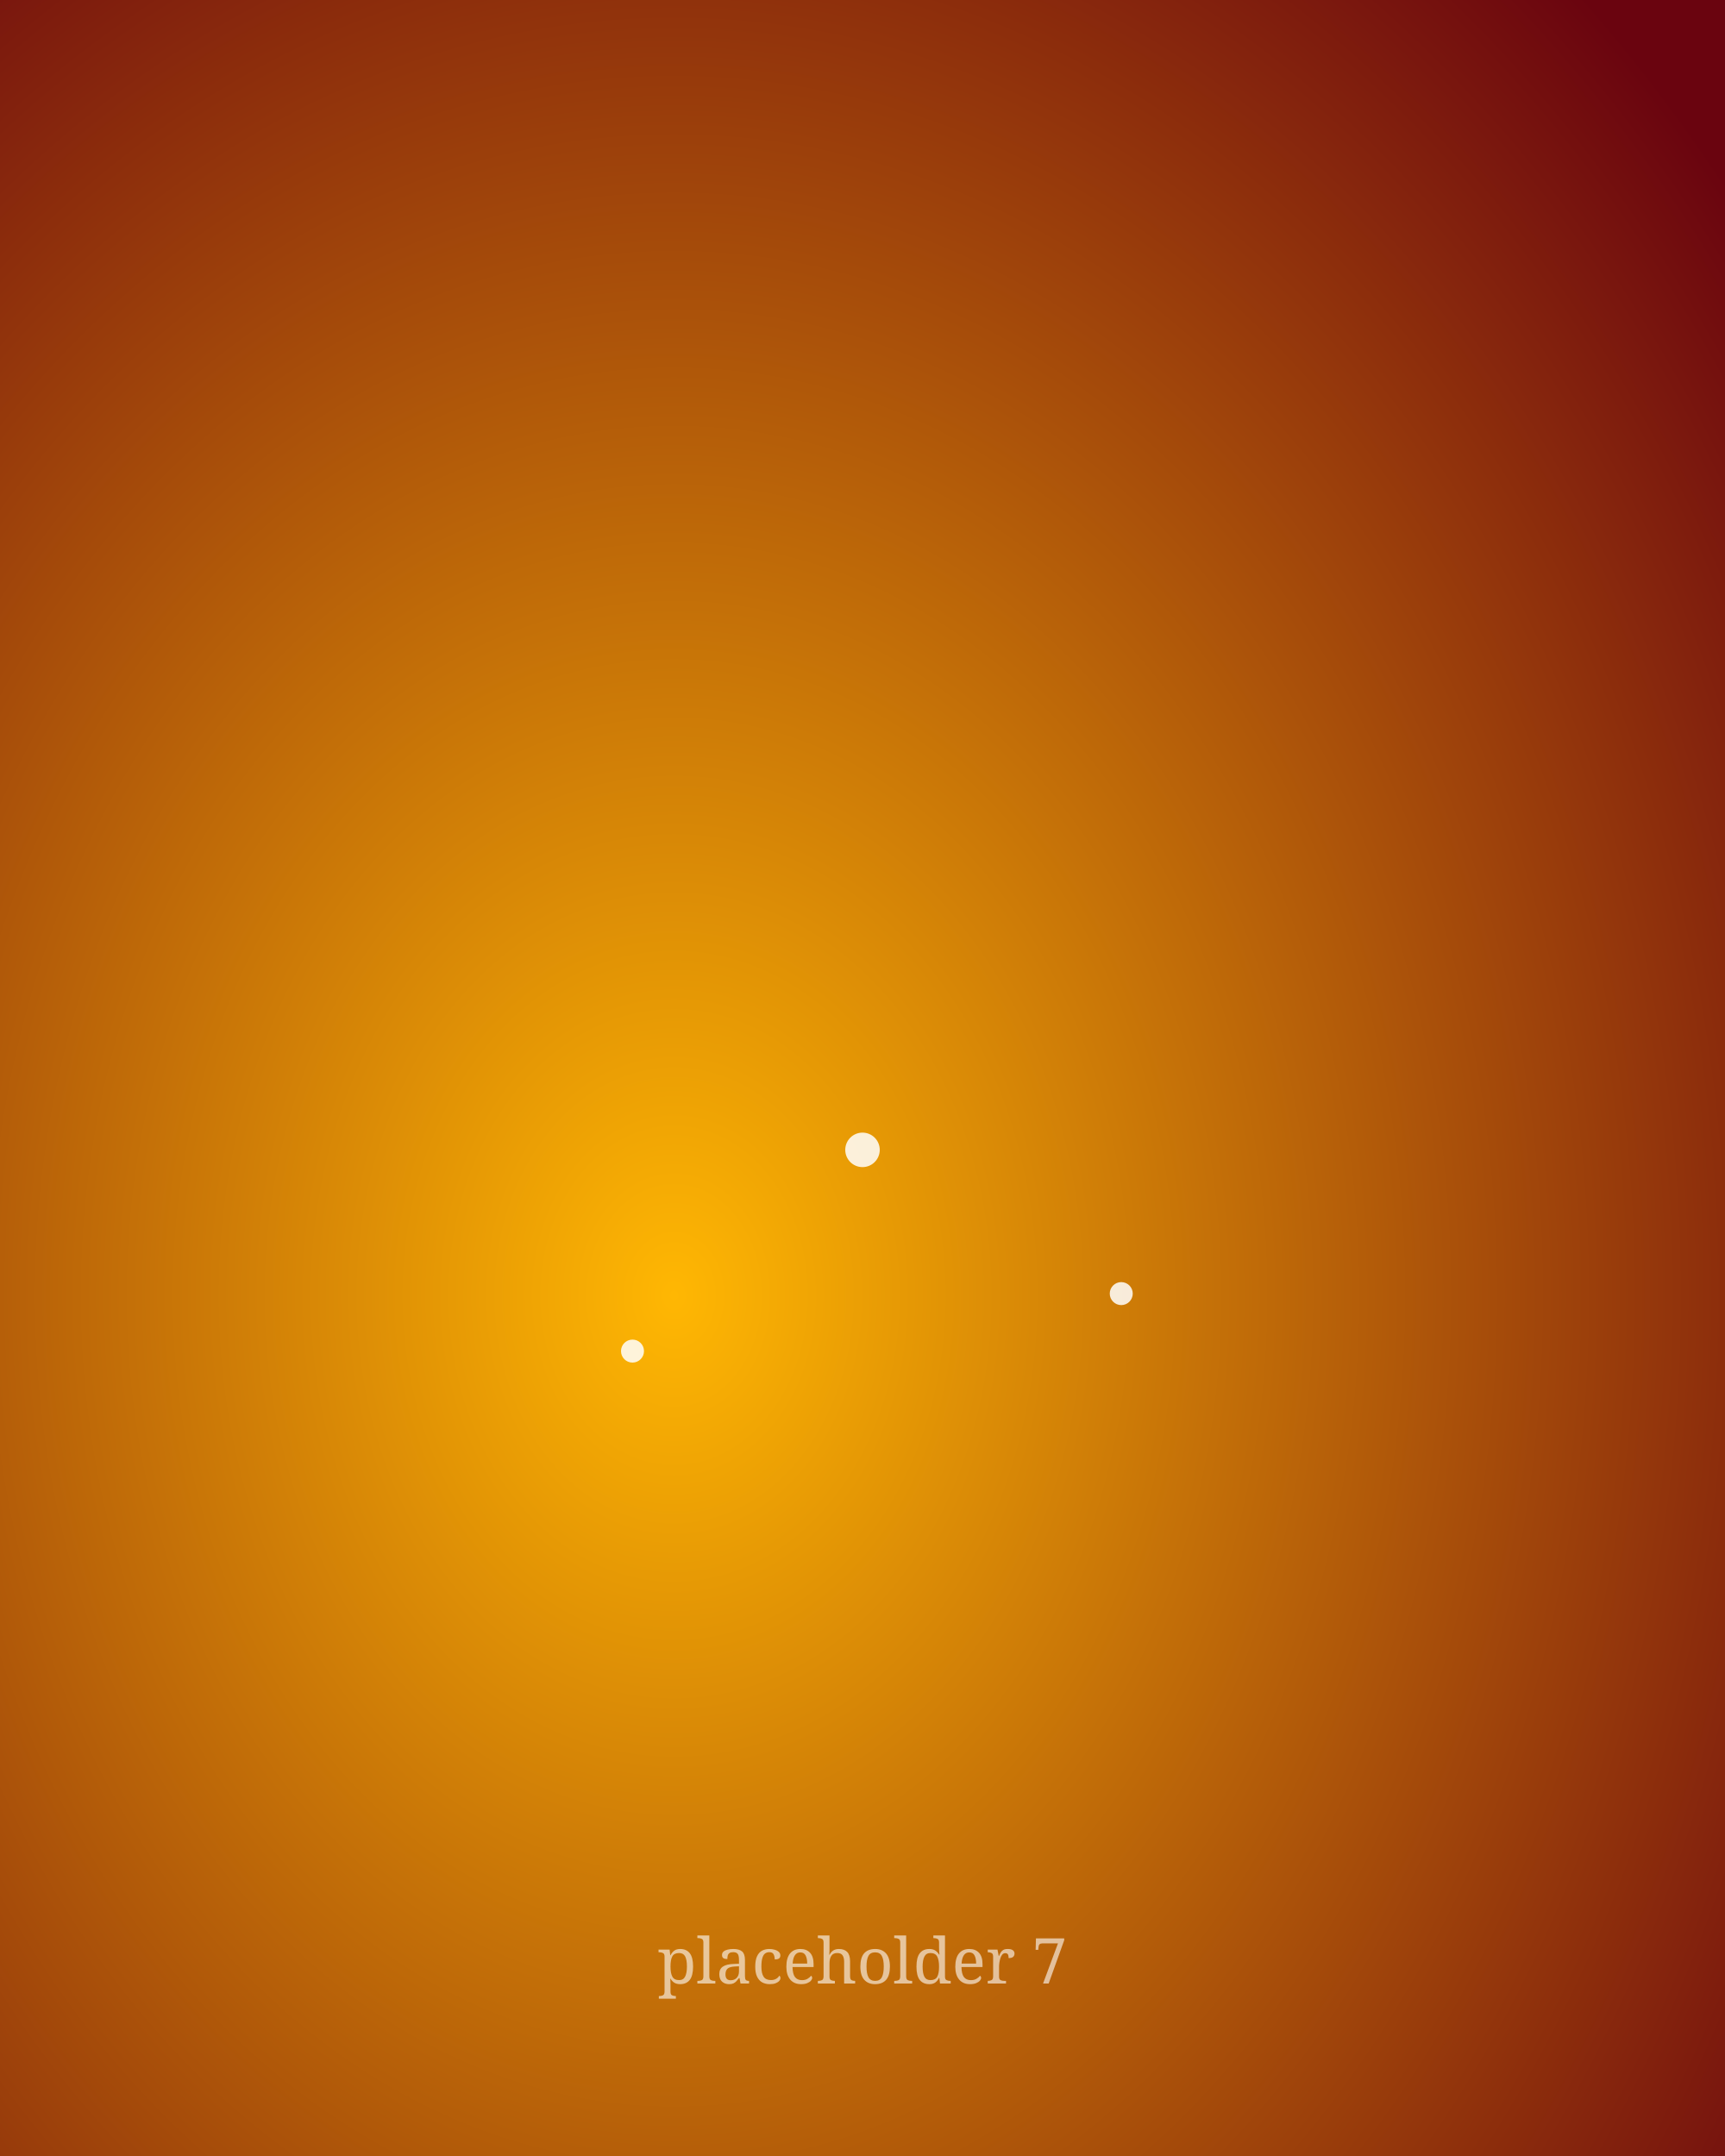
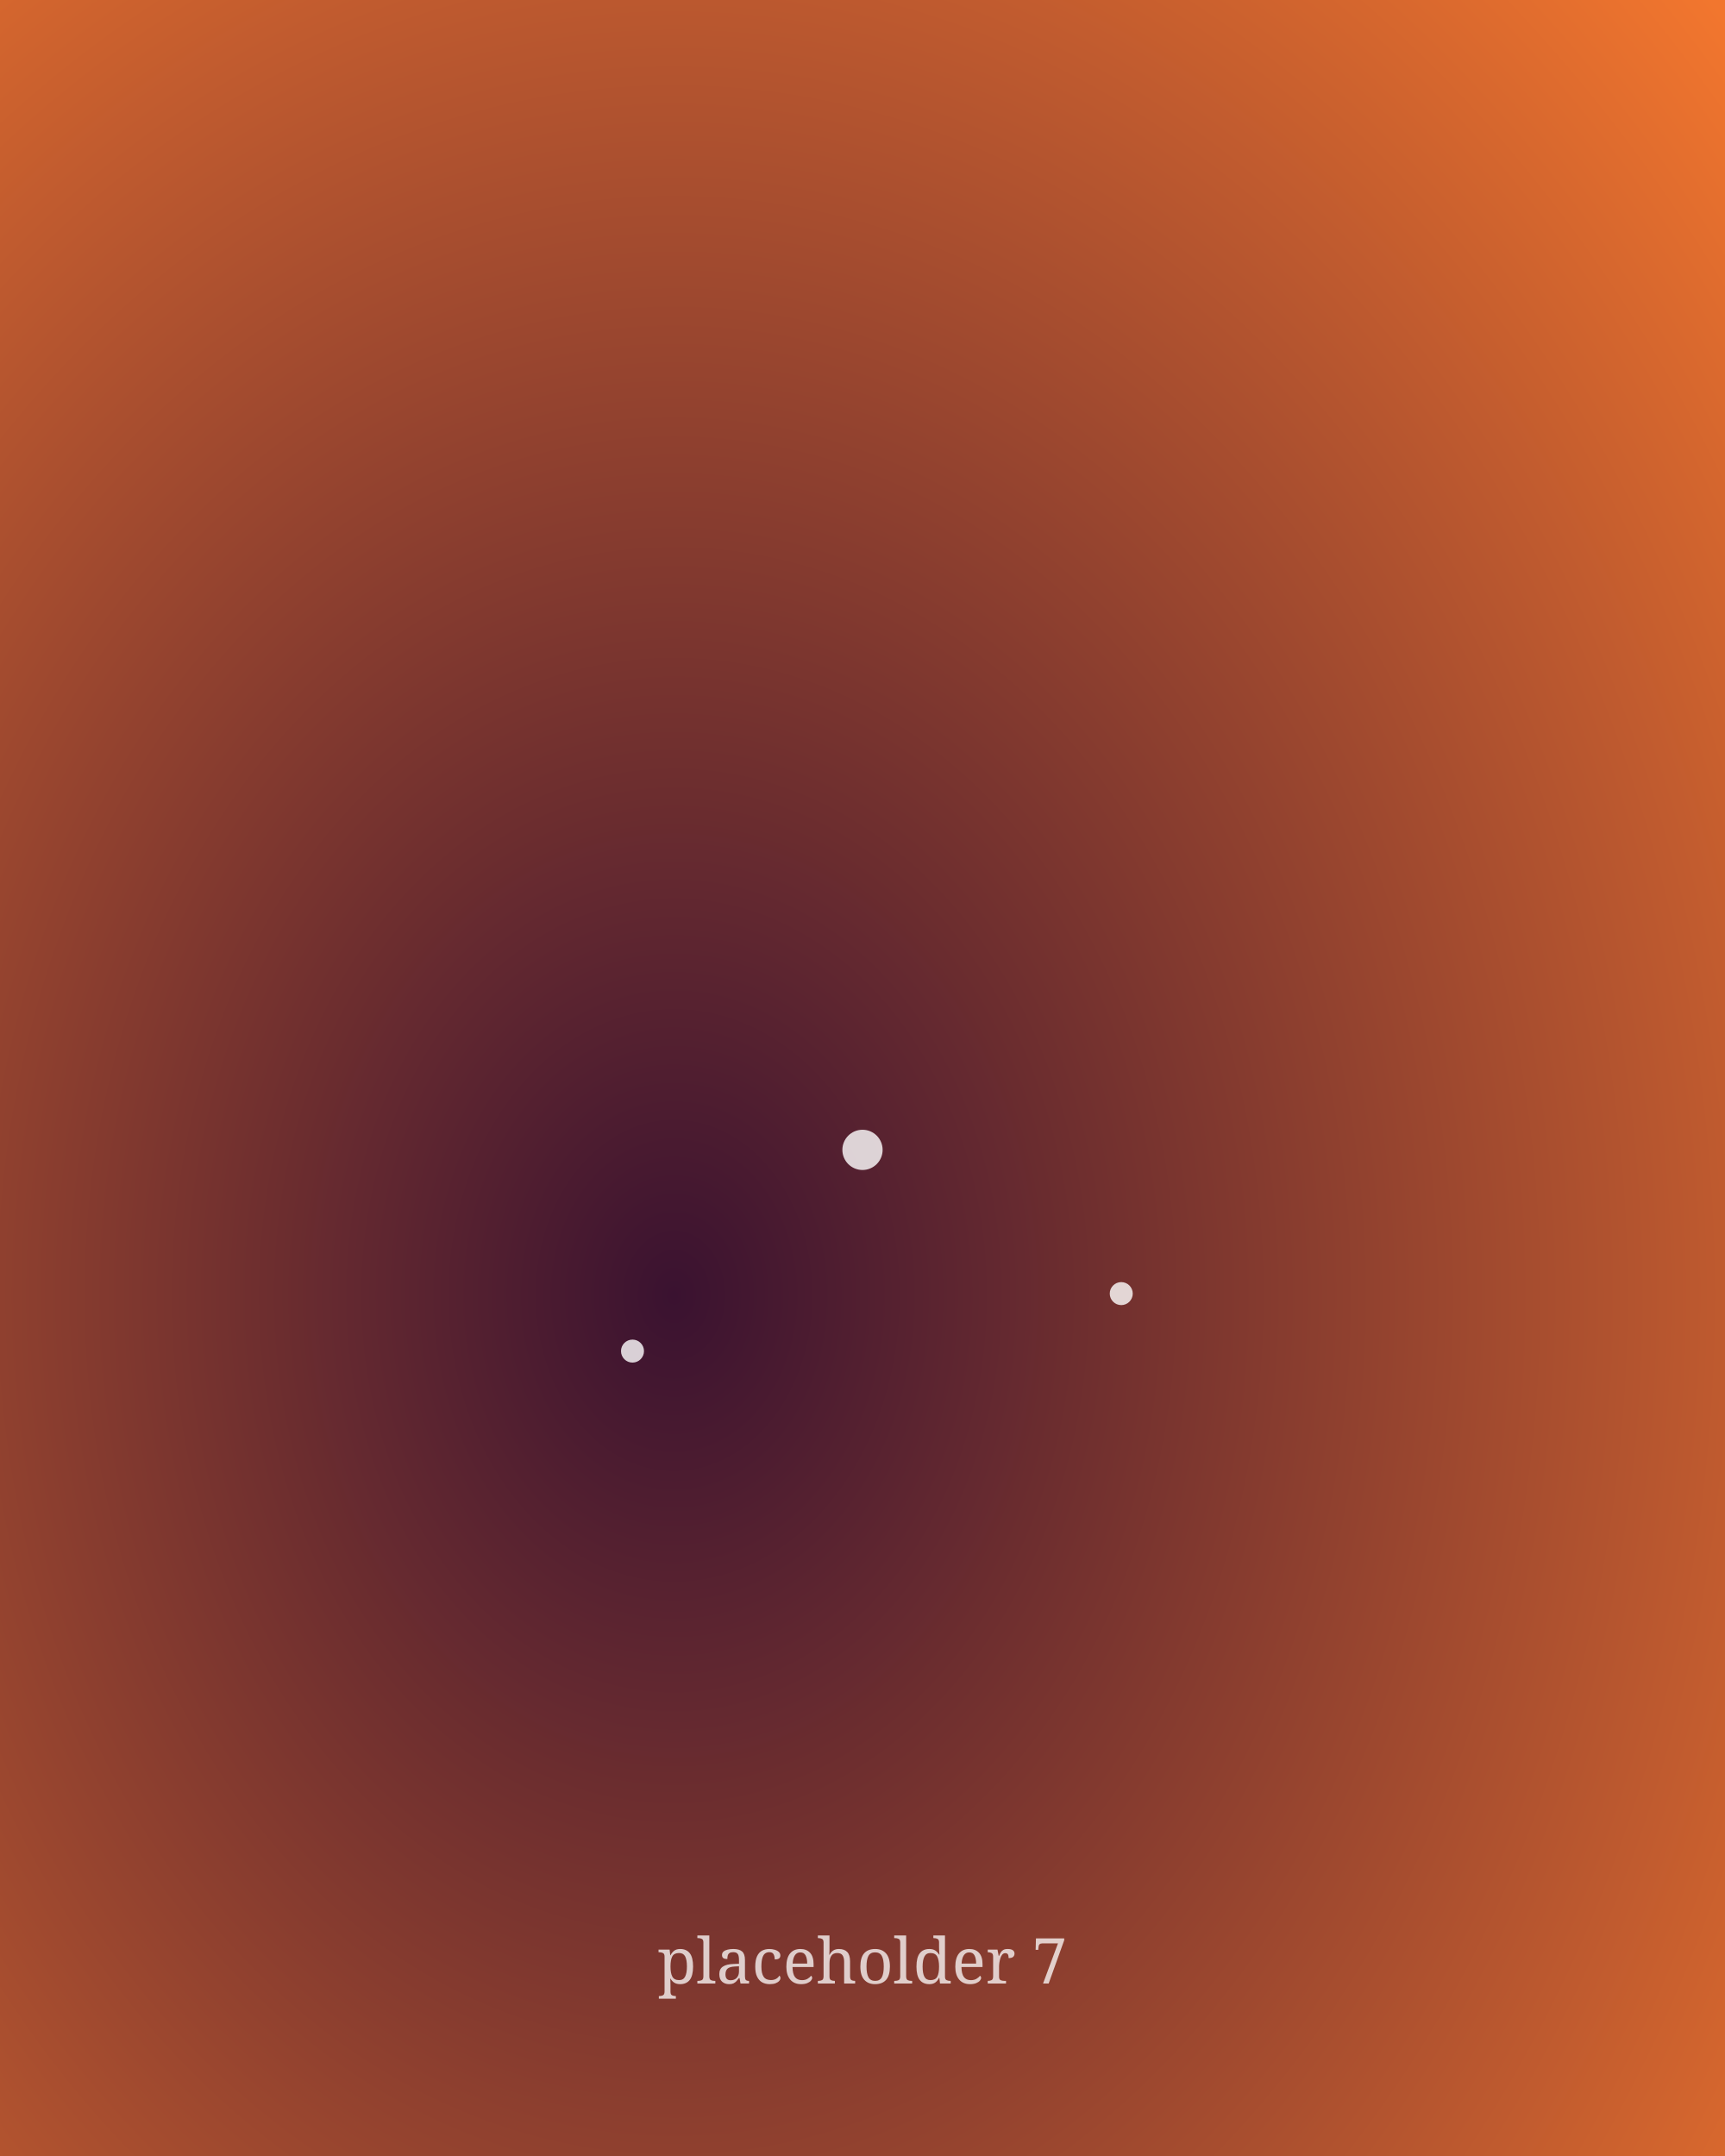
<svg xmlns="http://www.w3.org/2000/svg" viewBox="0 0 600 750">
  <defs>
-     <radialGradient id="g" cx="39%" cy="60%" r="80%">
-       <stop offset="0" stop-color="#ffb703" />
-       <stop offset="1" stop-color="#6a040f" />
+     <radialGradient id="g" cx="39%" cy="60%" r="85%">
+       <stop offset="0" stop-color="#3a1230" />
+       <stop offset="1" stop-color="#f2762e" />
    </radialGradient>
  </defs>
  <rect width="600" height="750" fill="url(#g)" />
-   <g fill="#fff" fill-opacity=".85">
-     <circle cx="300" cy="400" r="6" />
+   <g fill="#fff" fill-opacity=".8">
+     <circle cx="300" cy="400" r="7" />
    <circle cx="220" cy="470" r="4" />
    <circle cx="390" cy="450" r="4" />
  </g>
-   <text x="300" y="690" fill="#fff" fill-opacity=".6" font-family="serif" font-size="22" text-anchor="middle">placeholder 7</text>
+   <text x="300" y="690" fill="#fff" fill-opacity=".75" font-family="serif" font-size="22" text-anchor="middle">placeholder 7</text>
</svg>
